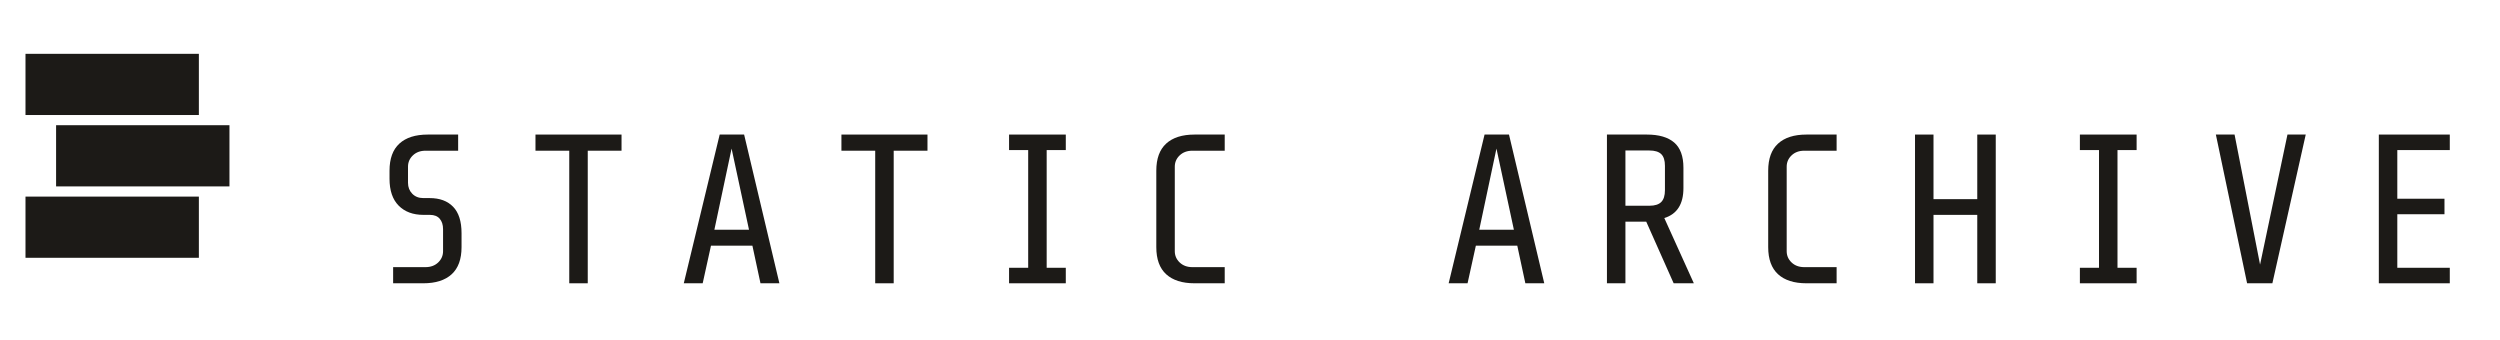
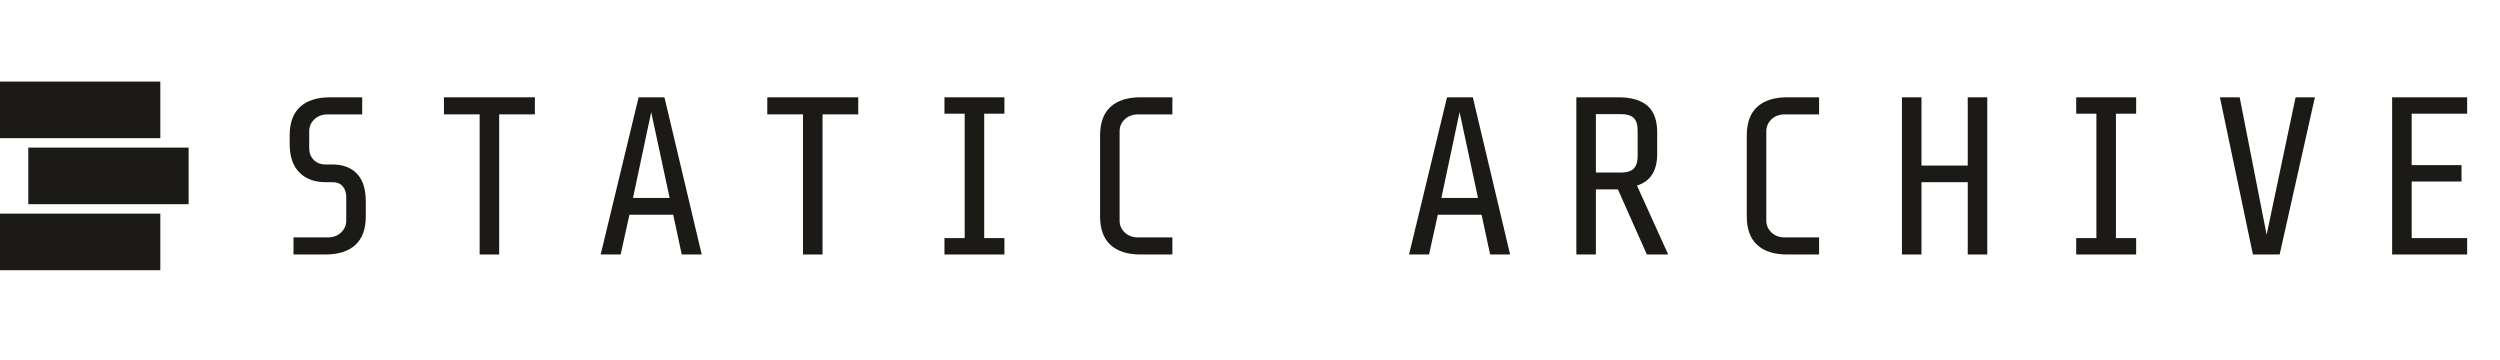
- <svg xmlns="http://www.w3.org/2000/svg" viewBox="0 0 353 48" width="353" height="48">
-   <g fill="#1c1a17" transform="translate(0 4) scale(0.36)">
+ <svg xmlns="http://www.w3.org/2000/svg" viewBox="0 0 334 48" width="334" height="48">
+   <g fill="#1c1a17" transform="translate(-3.150 7.750) scale(0.315)">
    <rect x="10" y="10" width="68" height="24" />
    <rect x="22" y="38" width="68" height="24" />
    <rect x="10" y="66" width="68" height="24" />
  </g>
  <g fill="#1c1a17">
-     <path d="M59.77 40.0H55.51V37.72H60.07Q61.18 37.72 61.87 37.06Q62.56 36.4 62.56 35.47V32.35Q62.56 31.45 62.095 30.895Q61.63 30.34 60.7 30.34H59.8Q57.58 30.34 56.29 29.035Q55.0 27.73 55.0 25.24V24.1Q55.0 21.55 56.395 20.275Q57.79 19.0 60.4 19.0H64.69V21.28H60.1Q58.99 21.28 58.3 21.94Q57.61 22.6 57.61 23.53V25.81Q57.61 26.74 58.21 27.355Q58.81 27.97 59.77 27.97H60.67Q62.8 27.97 63.985 29.2Q65.17 30.43 65.17 32.92V34.9Q65.17 37.45 63.775 38.725Q62.38 40.0 59.77 40.0Z" />
-     <path d="M80.38 40.0V21.28H75.61V19.0H87.76V21.28H82.99V40.0Z" />
-     <path d="M100.39 34.69 99.22 40.0H96.55L101.62 19.0H105.07L110.05 40.0H107.38L106.24 34.69ZM105.76 32.44 103.3 20.98 100.87 32.44Z" />
-     <path d="M123.58 40.0V21.28H118.81V19.0H130.96V21.28H126.19V40.0Z" />
-     <path d="M145.18 37.81V21.19H142.48V19.0H150.49V21.19H147.79V37.81H150.49V40.0H142.48V37.81Z" />
-     <path d="M163.27 34.9V24.1Q163.27 21.55 164.665 20.275Q166.06 19.0 168.67 19.0H172.93V21.28H168.37Q167.26 21.28 166.57 21.94Q165.88 22.6 165.88 23.53V35.47Q165.88 36.4 166.57 37.06Q167.26 37.72 168.37 37.72H172.93V40.0H168.67Q166.06 40.0 164.665 38.725Q163.27 37.45 163.27 34.9Z" />
-     <path d="M208.39 34.69 207.22 40.0H204.55L209.62 19.0H213.07L218.05 40.0H215.38L214.24 34.69ZM213.76 32.44 211.3 20.98 208.87 32.44Z" />
-     <path d="M229.51 31.3V40.0H226.9V19.0H232.54Q235.09 19.0 236.395 20.125Q237.7 21.25 237.7 23.68V26.56Q237.7 29.95 235 30.79L239.17 40.0H236.32L232.45 31.3ZM232.9 21.25H229.51V29.05H232.9Q234.04 29.05 234.565 28.525Q235.09 28.0 235.09 26.86V23.41Q235.09 22.27 234.565 21.76Q234.04 21.25 232.9 21.25Z" />
-     <path d="M249.67 34.9V24.1Q249.67 21.55 251.065 20.275Q252.46 19.0 255.07 19.0H259.33V21.28H254.77Q253.66 21.28 252.97 21.94Q252.28 22.6 252.28 23.53V35.47Q252.28 36.4 252.97 37.06Q253.66 37.72 254.77 37.72H259.33V40.0H255.07Q252.46 40.0 251.065 38.725Q249.67 37.45 249.67 34.9Z" />
-     <path d="M273.01 30.34V40.0H270.4V19.0H273.01V28.12H279.19V19.0H281.8V40.0H279.19V30.34Z" />
-     <path d="M296.38 37.81V21.19H293.68V19.0H301.69V21.19H298.99V37.81H301.69V40.0H293.68V37.81Z" />
-     <path d="M312.88 19.0H315.52L319.12 37.36L322.99 19.0H325.57L320.86 40.0H317.29Z" />
-     <path d="M345.91 19.0V21.19H338.5V28.06H345.16V30.25H338.5V37.81H345.91V40.0H335.89V19.0Z" />
+     <path d="M43.47 34.0H39.21V31.72H43.77Q44.88 31.72 45.57 31.06Q46.26 30.4 46.26 29.47V26.35Q46.26 25.45 45.795 24.895Q45.33 24.34 44.4 24.34H43.5Q41.28 24.34 39.99 23.035Q38.7 21.73 38.7 19.24V18.1Q38.7 15.55 40.095 14.275Q41.49 13.0 44.1 13.0H48.39V15.28H43.8Q42.69 15.28 42.0 15.94Q41.31 16.6 41.31 17.53V19.81Q41.31 20.74 41.91 21.355Q42.51 21.97 43.47 21.97H44.37Q46.5 21.97 47.685 23.2Q48.87 24.43 48.87 26.92V28.9Q48.87 31.45 47.475 32.725Q46.08 34.0 43.47 34.0Z" />
+     <path d="M64.08 34.0V15.28H59.31V13.0H71.46V15.28H66.69V34.0Z" />
+     <path d="M84.09 28.69 82.92 34.0H80.25L85.32 13.0H88.77L93.75 34.0H91.08L89.94 28.69ZM89.46 26.44 87 14.98 84.57 26.44Z" />
+     <path d="M107.28 34.0V15.28H102.51V13.0H114.66V15.28H109.89V34.0Z" />
+     <path d="M128.88 31.81V15.19H126.18V13.0H134.19V15.19H131.49V31.81H134.19V34.0H126.18V31.81Z" />
+     <path d="M146.97 28.9V18.1Q146.97 15.55 148.365 14.275Q149.76 13.0 152.37 13.0H156.63V15.28H152.07Q150.96 15.28 150.27 15.94Q149.58 16.6 149.58 17.53V29.47Q149.58 30.4 150.27 31.06Q150.96 31.72 152.07 31.72H156.63V34.0H152.37Q149.76 34.0 148.365 32.725Q146.97 31.45 146.97 28.9Z" />
+     <path d="M192.09 28.69 190.92 34.0H188.25L193.32 13.0H196.77L201.75 34.0H199.08L197.94 28.69ZM197.46 26.44 195 14.98 192.57 26.44Z" />
+     <path d="M213.21 25.3V34.0H210.6V13.0H216.24Q218.79 13.0 220.095 14.125Q221.4 15.25 221.4 17.68V20.56Q221.4 23.95 218.7 24.79L222.87 34.0H220.02L216.15 25.3ZM216.6 15.25H213.21V23.05H216.6Q217.74 23.05 218.265 22.525Q218.79 22.0 218.79 20.86V17.41Q218.79 16.27 218.265 15.76Q217.74 15.25 216.6 15.25Z" />
+     <path d="M233.37 28.9V18.1Q233.37 15.55 234.765 14.275Q236.16 13.0 238.77 13.0H243.03V15.28H238.47Q237.36 15.28 236.67 15.94Q235.98 16.6 235.98 17.53V29.47Q235.98 30.4 236.67 31.06Q237.36 31.72 238.47 31.72H243.03V34.0H238.77Q236.16 34.0 234.765 32.725Q233.37 31.45 233.37 28.9Z" />
+     <path d="M256.71 24.34V34.0H254.1V13.0H256.71V22.12H262.89V13.0H265.5V34.0H262.89V24.34Z" />
+     <path d="M280.08 31.81V15.19H277.38V13.0H285.39V15.19H282.69V31.81H285.39V34.0H277.38V31.81Z" />
+     <path d="M296.58 13.0H299.22L302.82 31.36L306.69 13.0H309.27L304.56 34.0H300.99Z" />
+     <path d="M329.61 13.0V15.19H322.2V22.06H328.86V24.25H322.2V31.81H329.61V34.0H319.59V13.0Z" />
  </g>
</svg>
